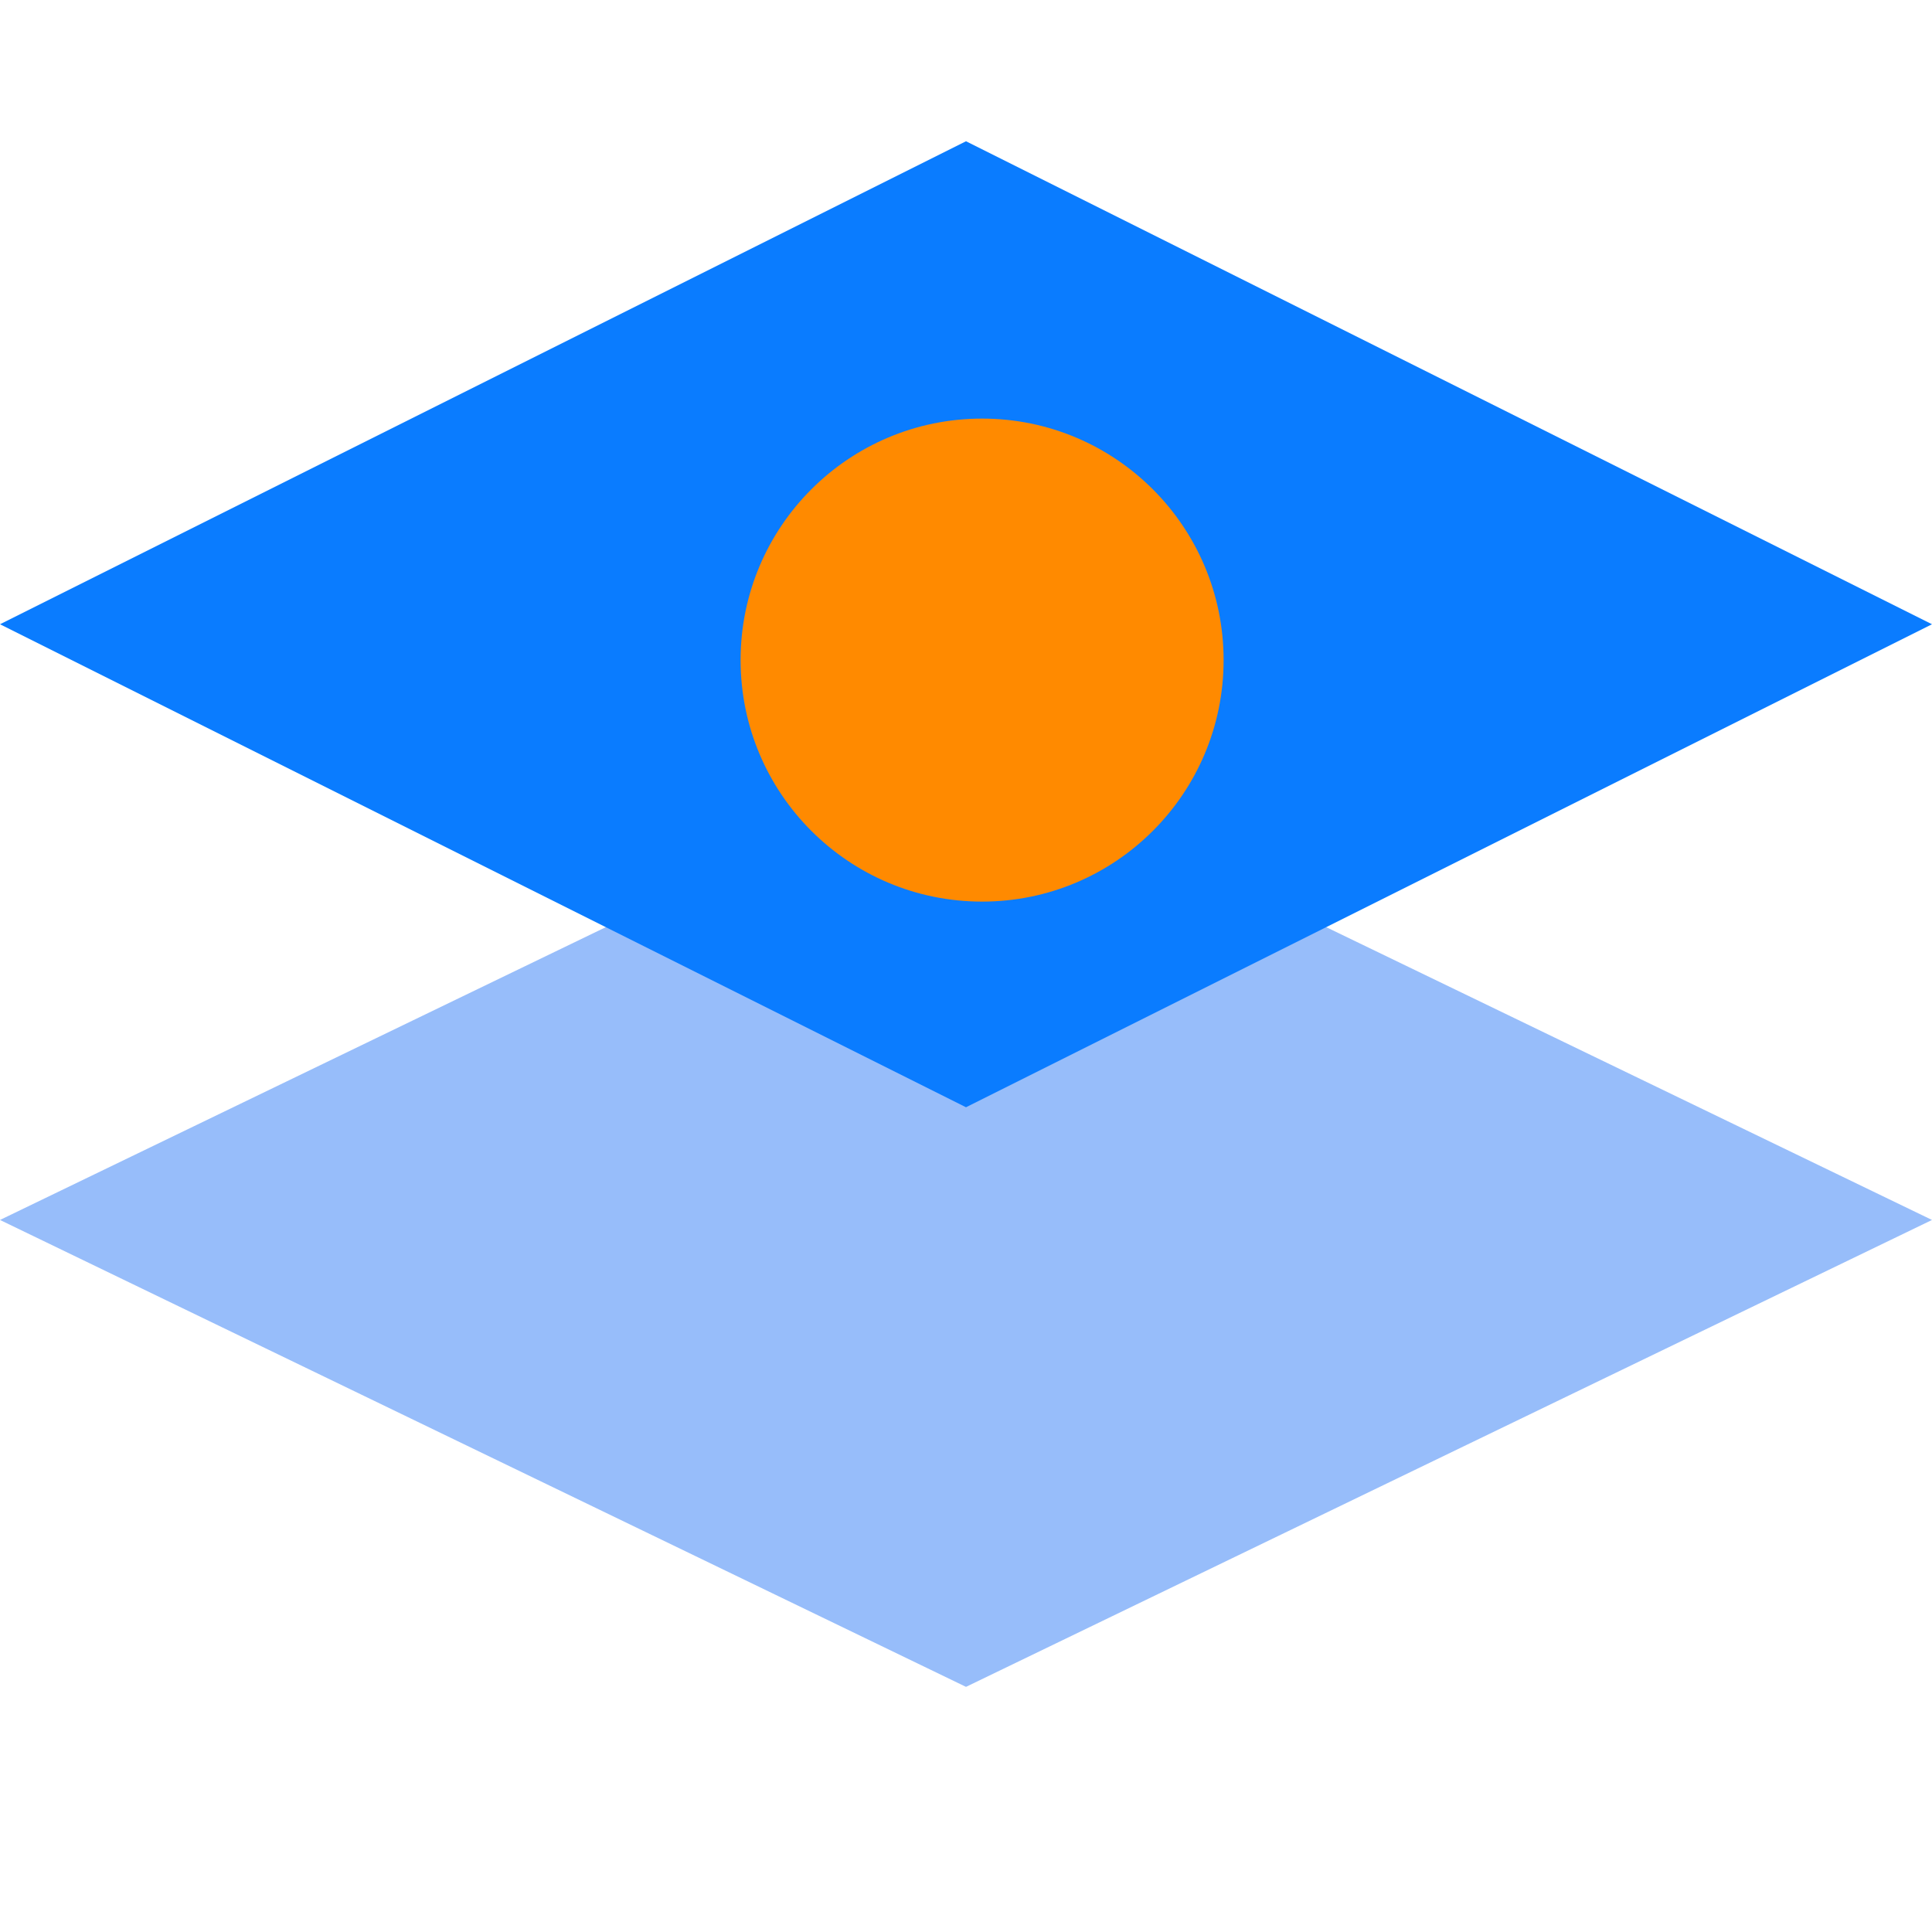
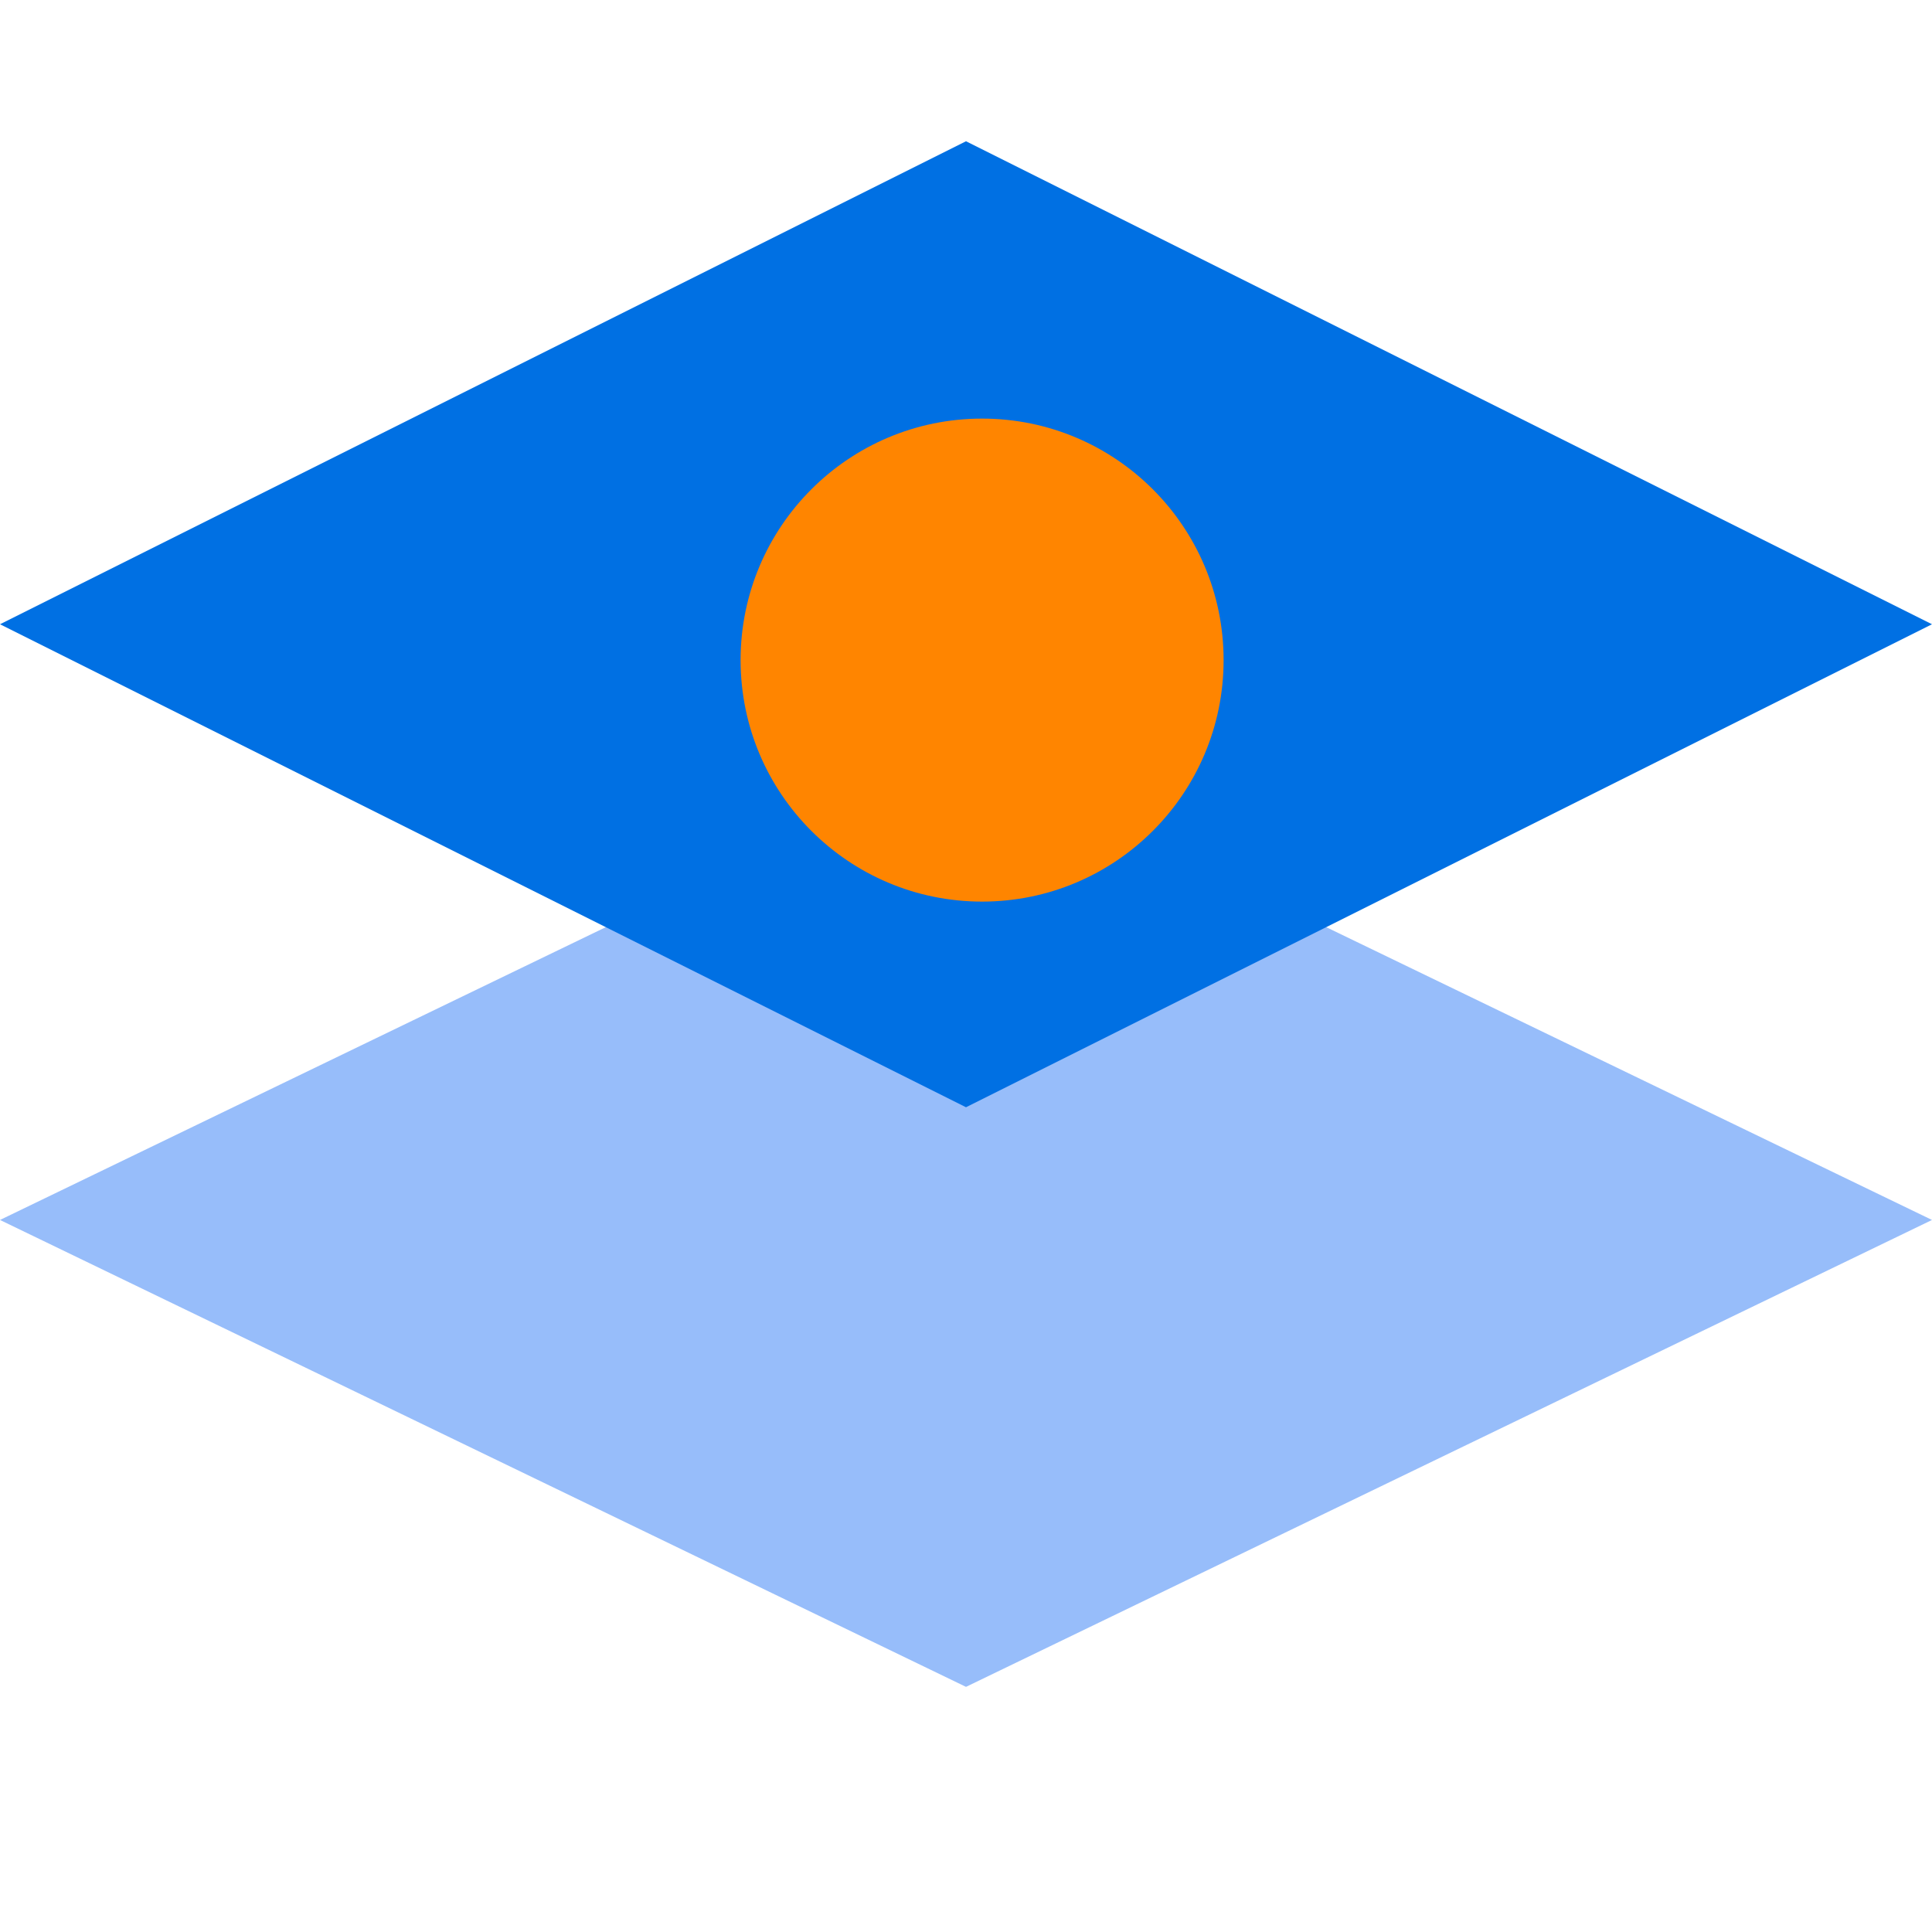
<svg xmlns="http://www.w3.org/2000/svg" width="60" height="60" viewBox="0 0 60 60" fill="none">
  <path d="M30 23.387L60 37.887L30 52.387L0 37.887L30 23.387Z" fill="#97BDFA" />
-   <path d="M30 4.387L60 19.387L30 34.387L0 19.387L30 4.387Z" fill="#0A7CFF" />
-   <path d="M30.5 28C34.642 28 38 24.642 38 20.5C38 16.358 34.642 13 30.5 13C26.358 13 23 16.358 23 20.5C23 24.642 26.358 28 30.5 28Z" fill="#FF8A00" />
+   <path d="M30 4.387L60 19.387L30 34.387L0 19.387L30 4.387Z" fill="#0070E3" />
+   <path d="M30.5 28C34.642 28 38 24.642 38 20.5C38 16.358 34.642 13 30.5 13C26.358 13 23 16.358 23 20.5C23 24.642 26.358 28 30.5 28Z" fill="#FF8500" />
</svg>
